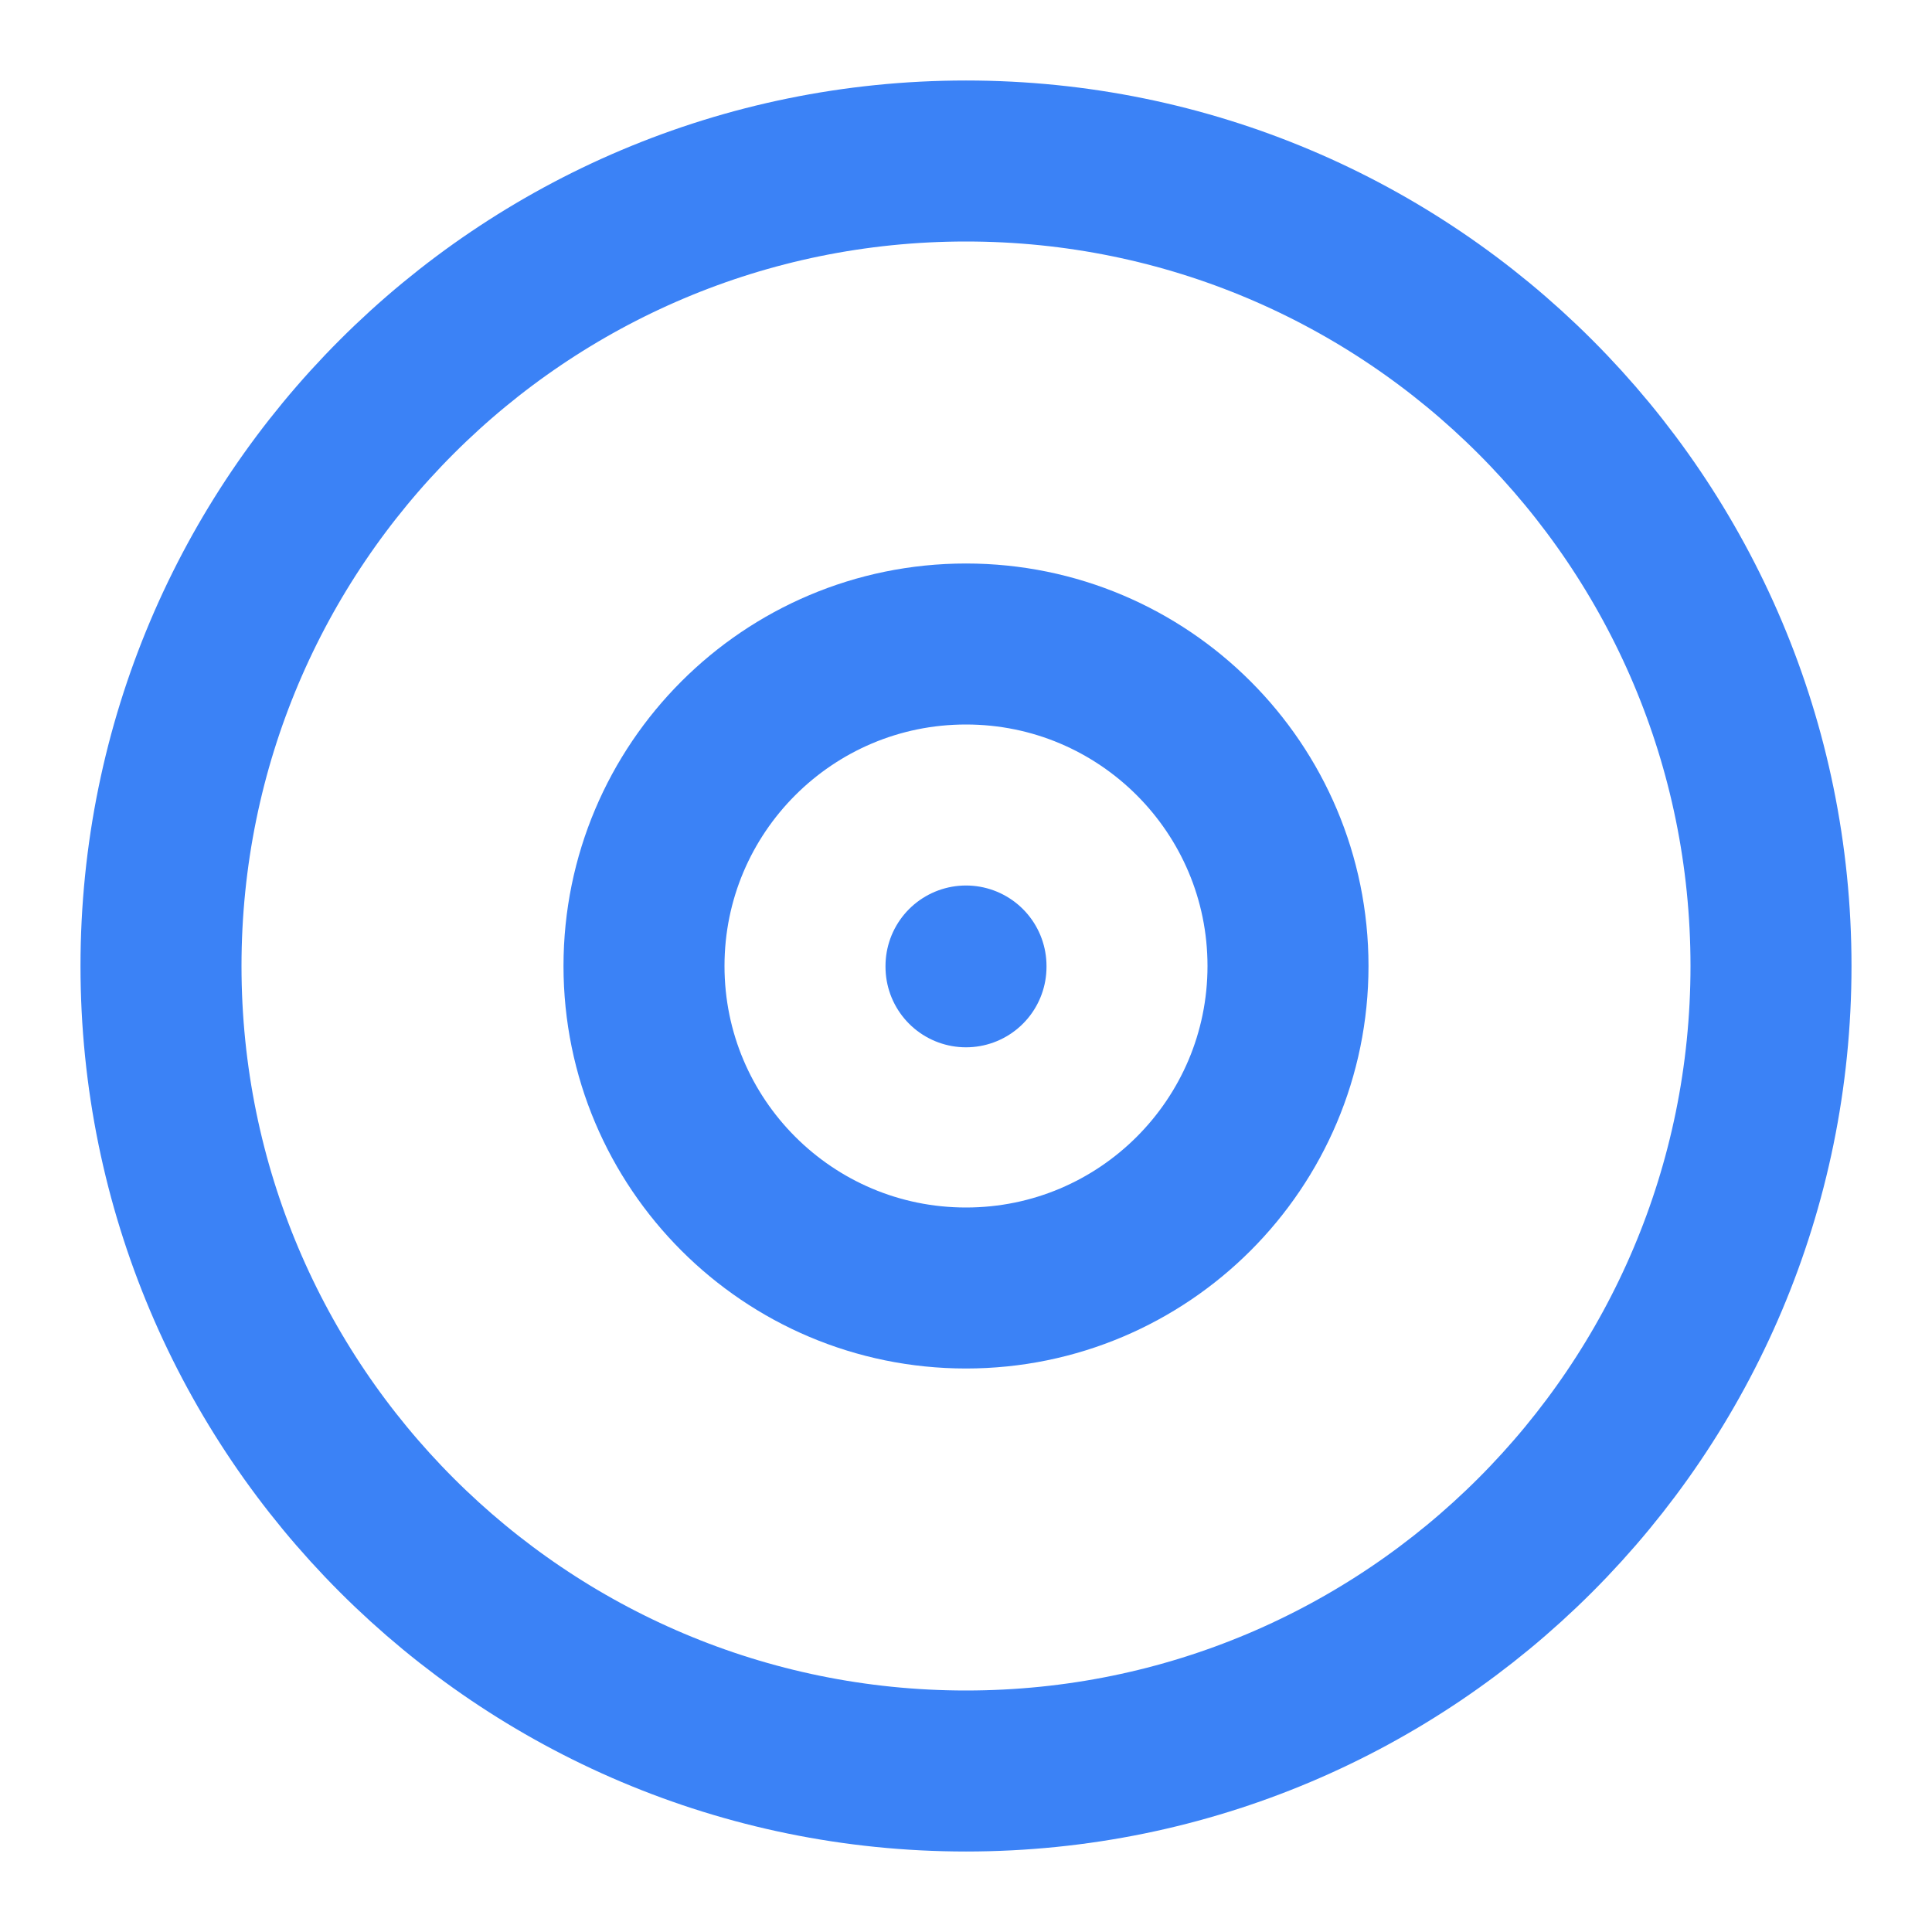
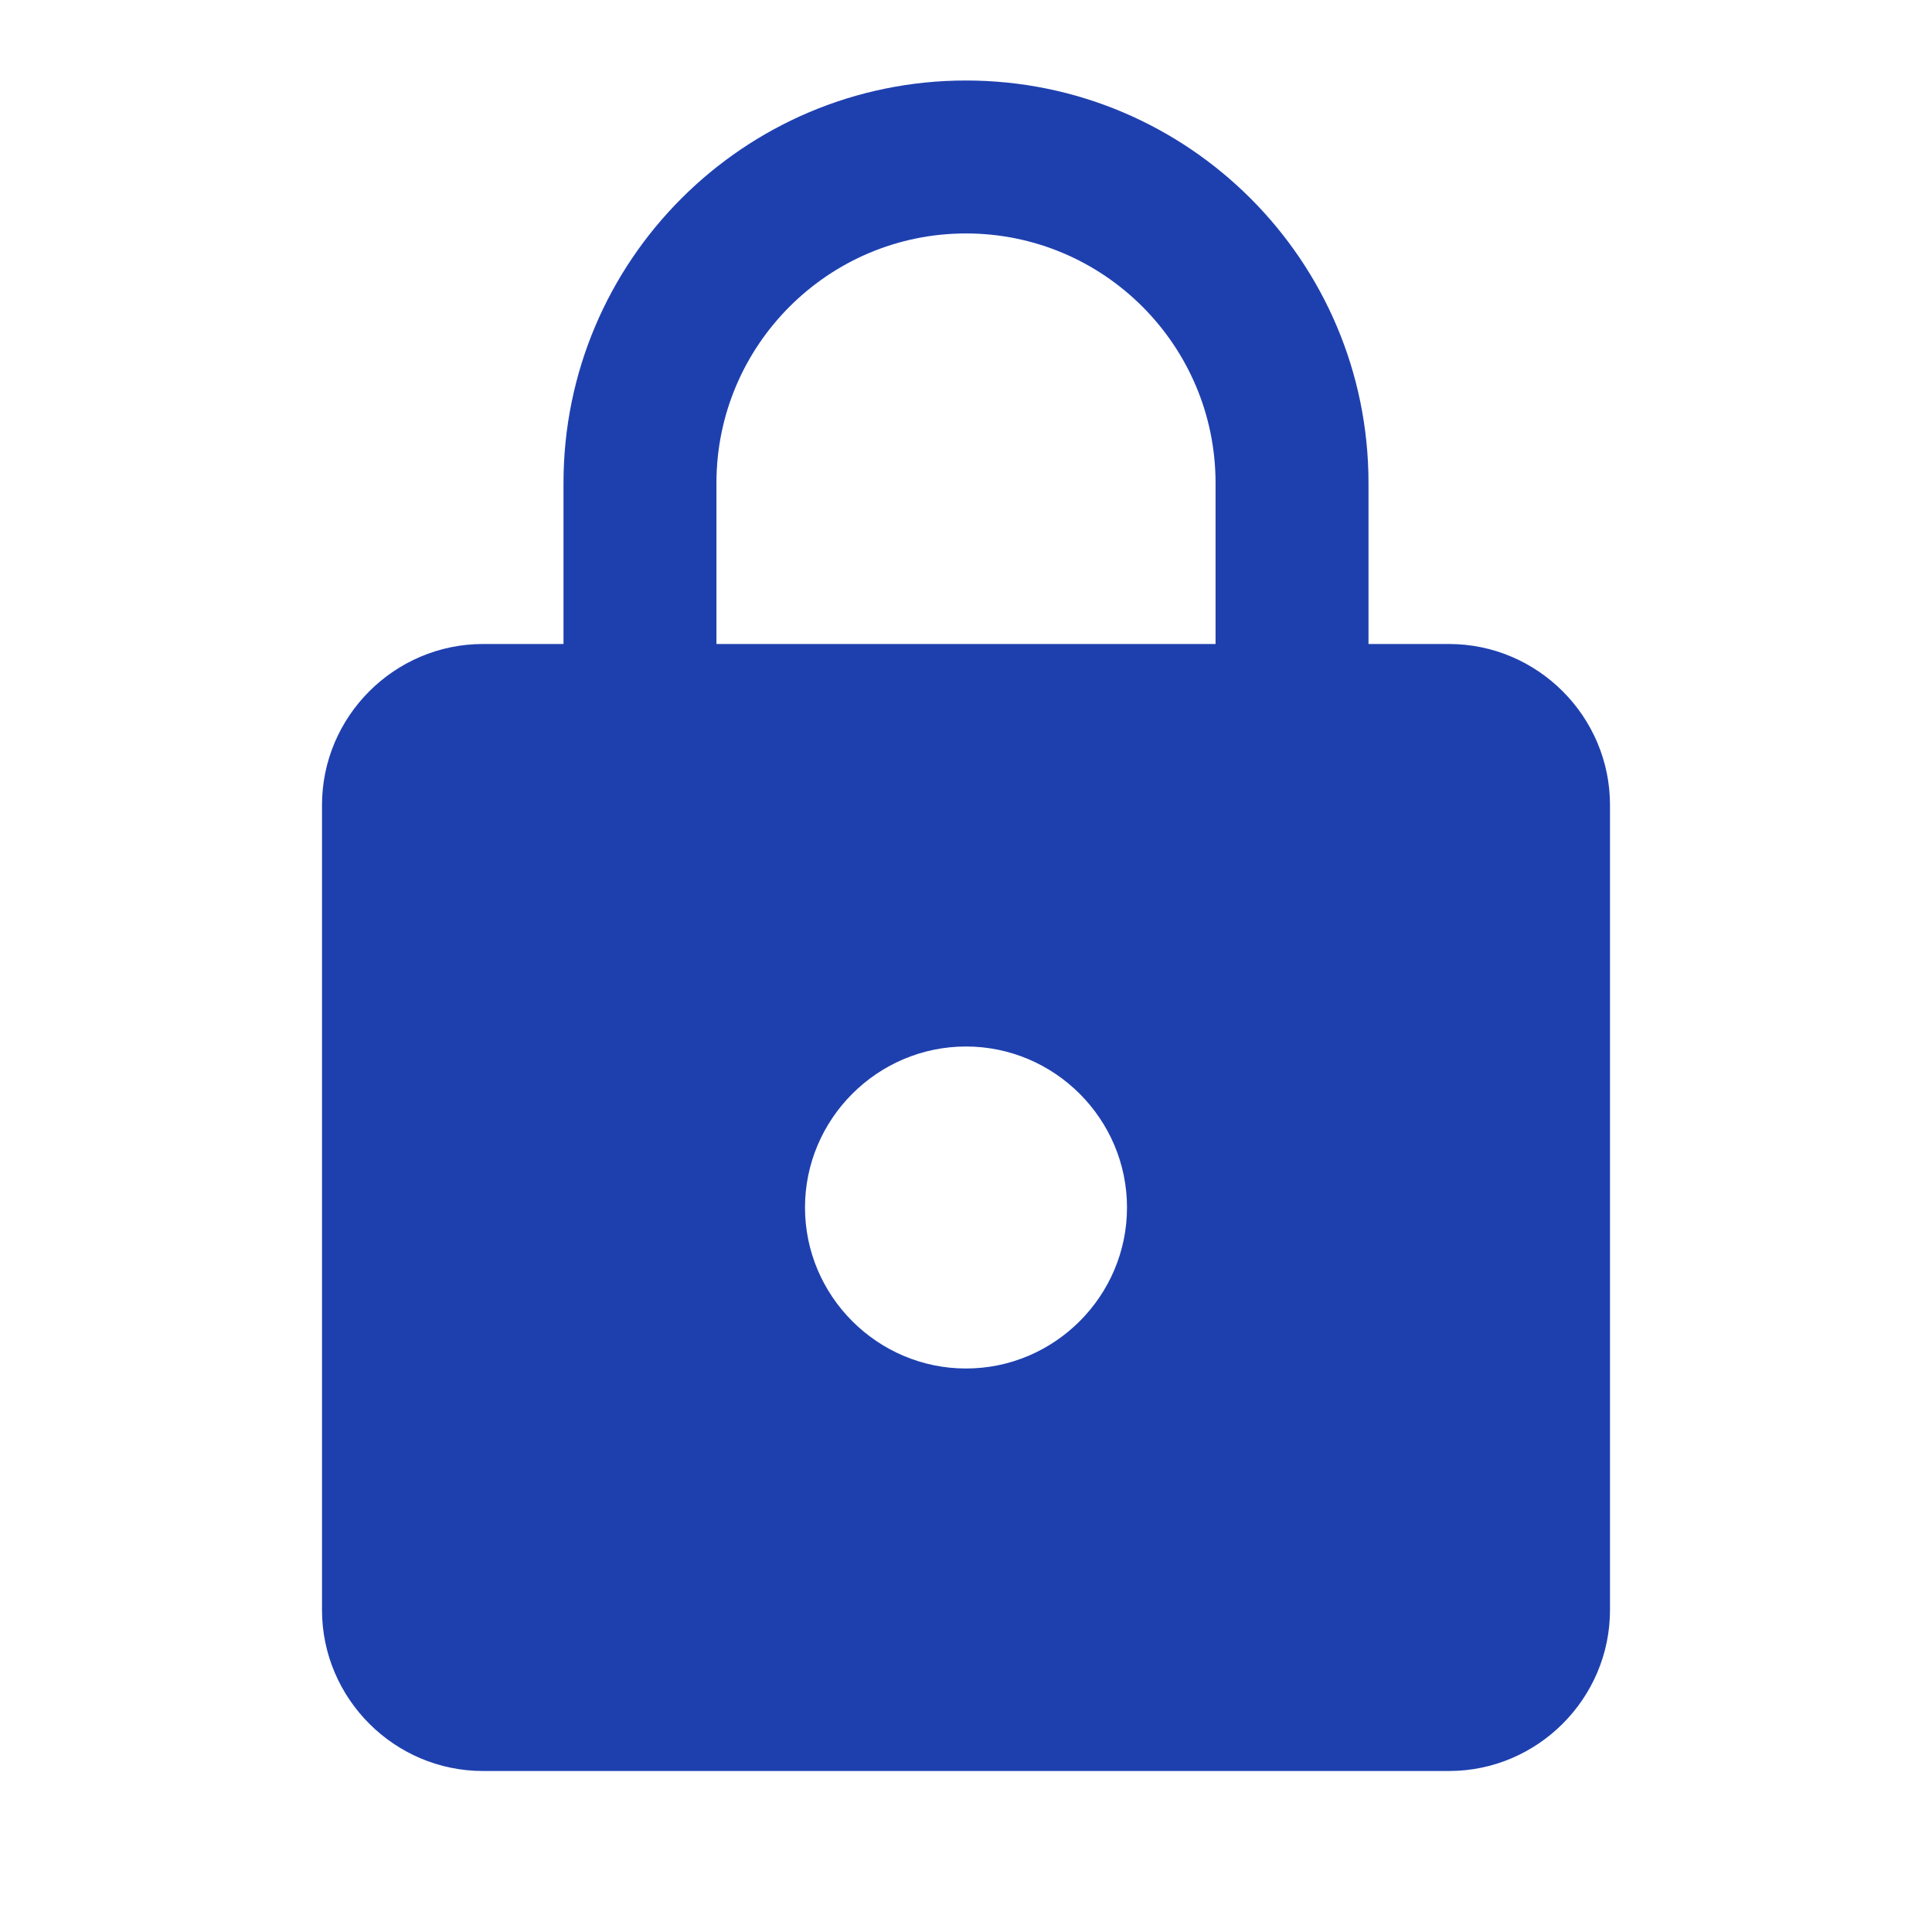
<svg xmlns="http://www.w3.org/2000/svg" width="24" height="24" viewBox="0 0 24 24" fill="none">
-   <path d="M12 22C17.523 22 22 17.523 22 12C22 6.477 17.523 2 12 2C6.477 2 2 6.477 2 12C2 17.523 6.477 22 12 22Z" stroke="#3b82f6" stroke-width="2" stroke-linecap="round" stroke-linejoin="round" />
-   <path d="M12 16C14.209 16 16 14.209 16 12C16 9.791 14.209 8 12 8C9.791 8 8 9.791 8 12C8 14.209 9.791 16 12 16Z" stroke="#3b82f6" stroke-width="2" stroke-linecap="round" stroke-linejoin="round" />
-   <path d="M12 12V12.01" stroke="#3b82f6" stroke-width="2" stroke-linecap="round" stroke-linejoin="round" />
+   <path d="M18 8H17V6C17 3.24 14.76 1 12 1C9.24 1 7 3.24 7 6V8H6C4.9 8 4 8.9 4 10V20C4 21.1 4.9 22 6 22H18C19.1 22 20 21.1 20 20V10C20 8.9 19.1 8 18 8ZM12 17C10.9 17 10 16.1 10 15C10 13.9 10.9 13 12 13C13.1 13 14 13.9 14 15C14 16.1 13.1 17 12 17ZM15.1 8H8.9V6C8.9 4.29 10.29 2.9 12 2.9C13.71 2.9 15.1 4.29 15.1 6V8Z" fill="#1E40AF" />
</svg>
